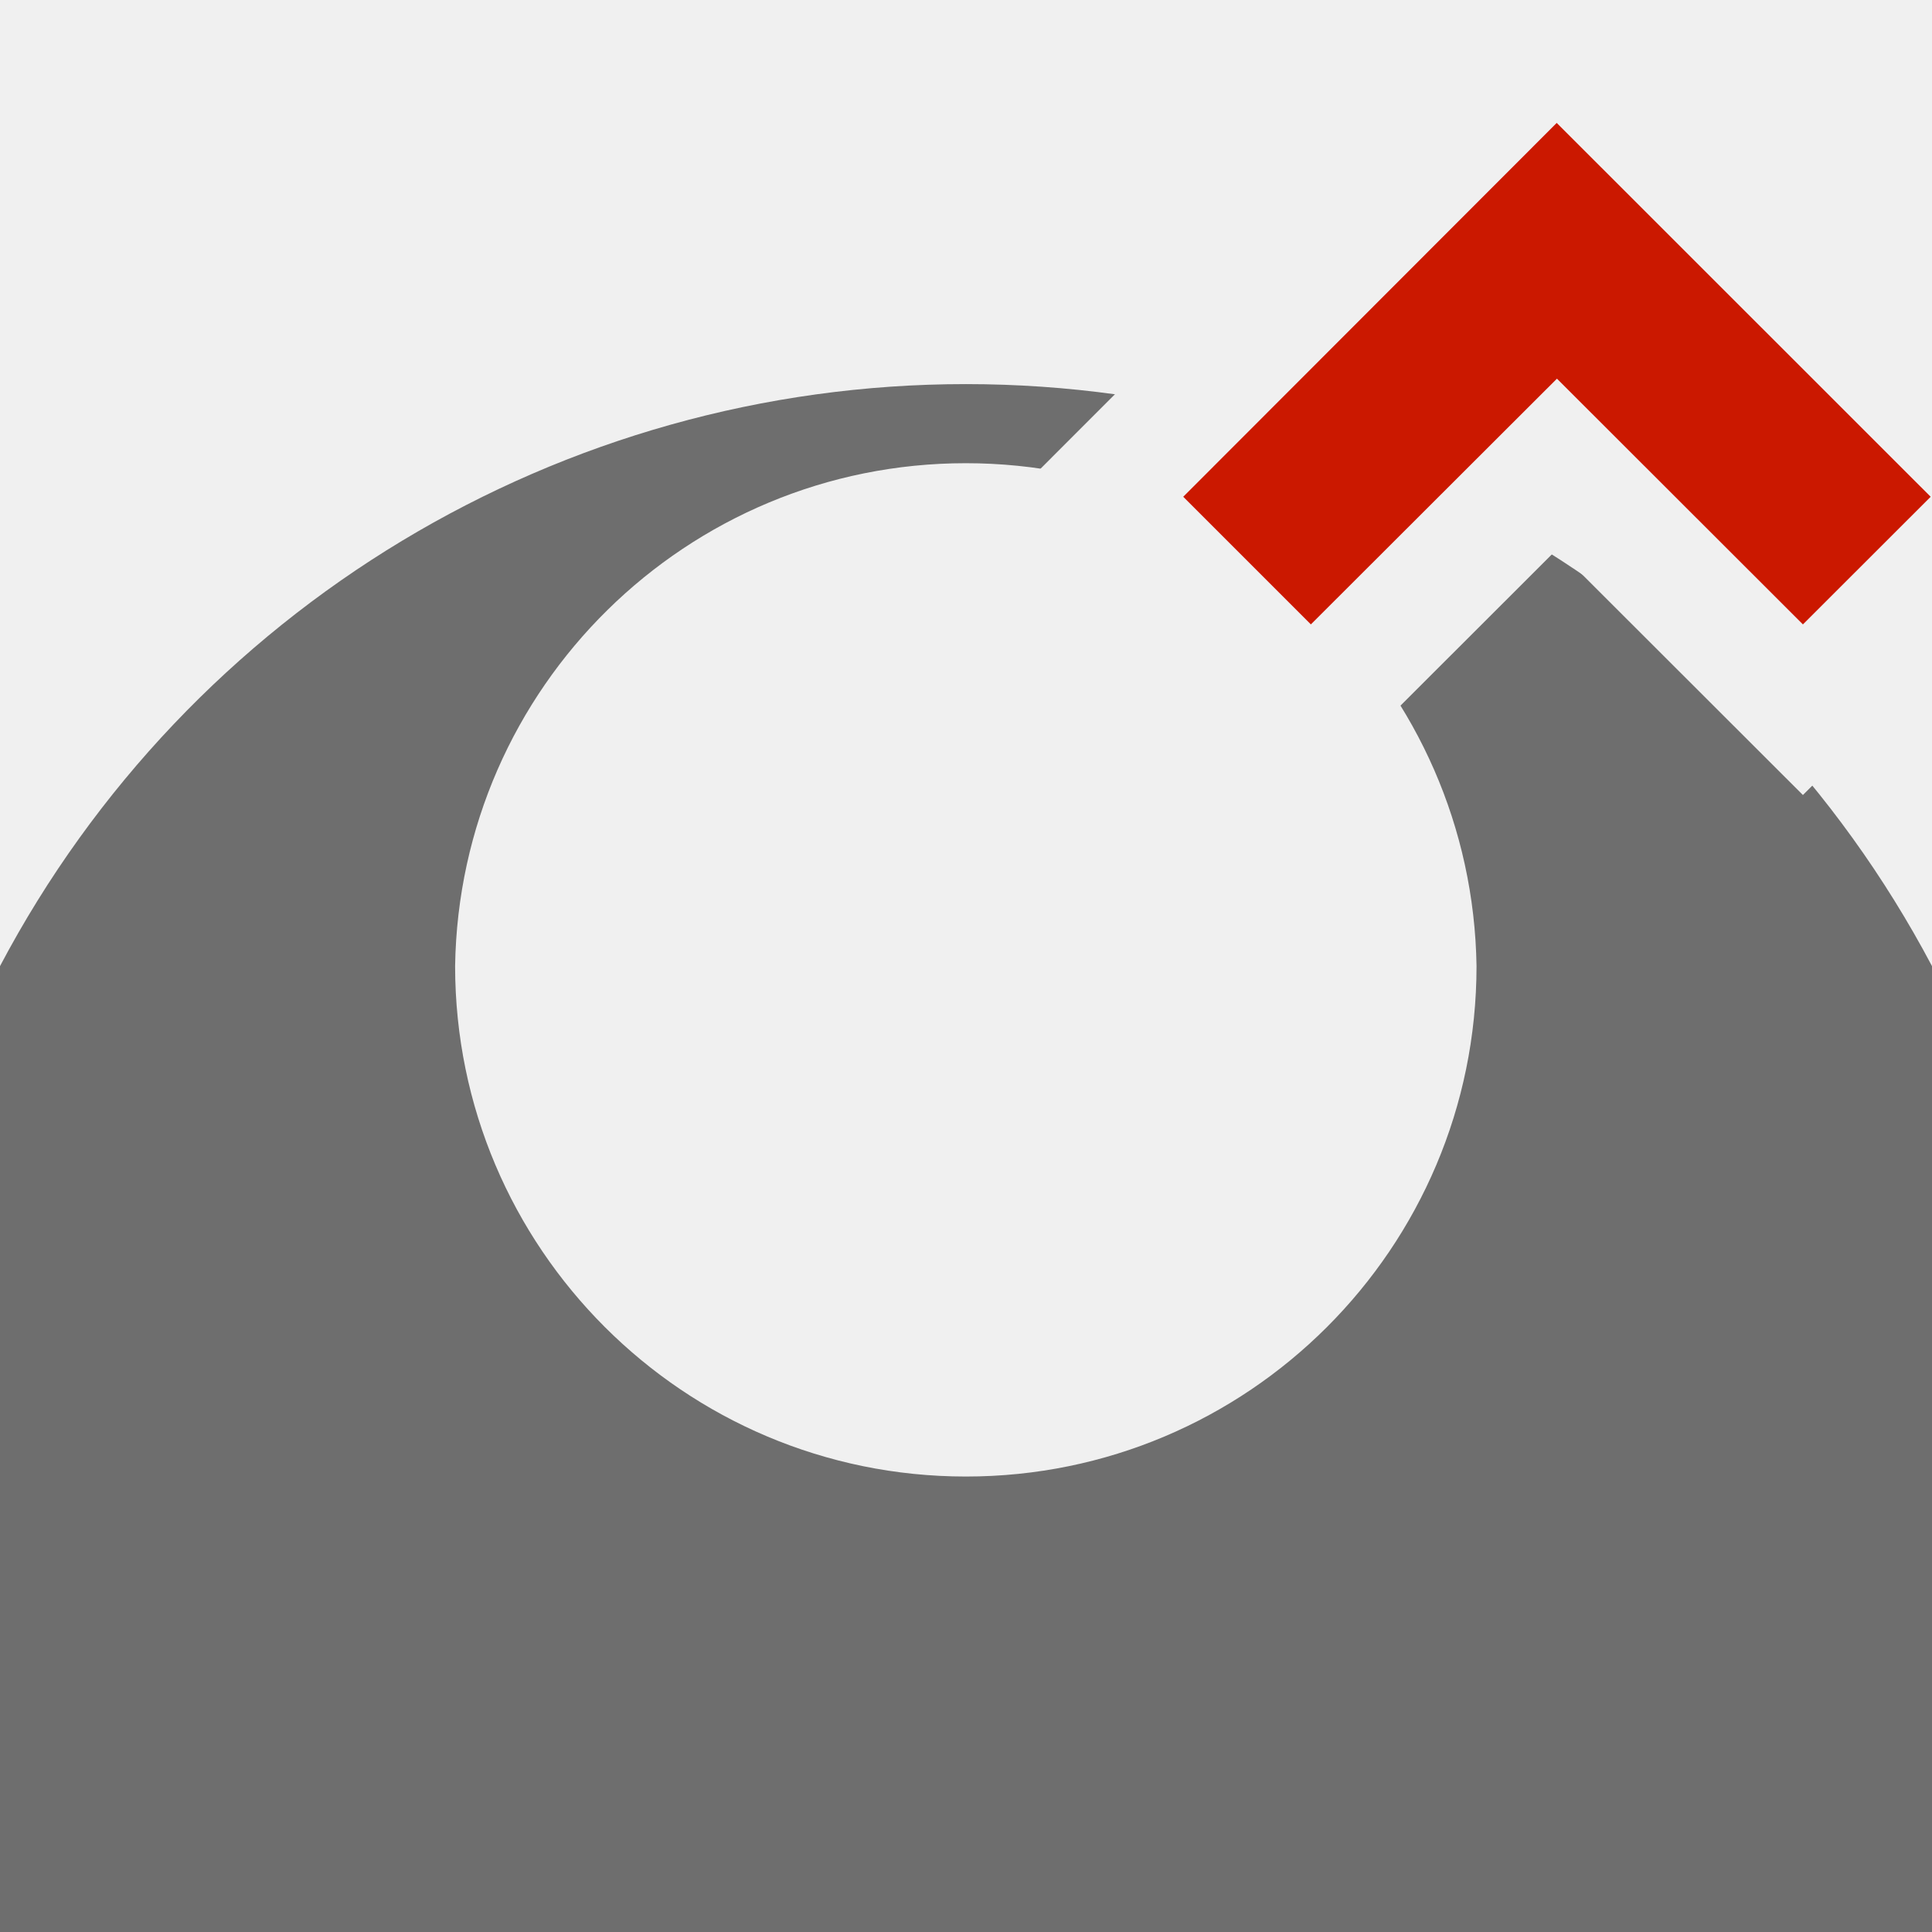
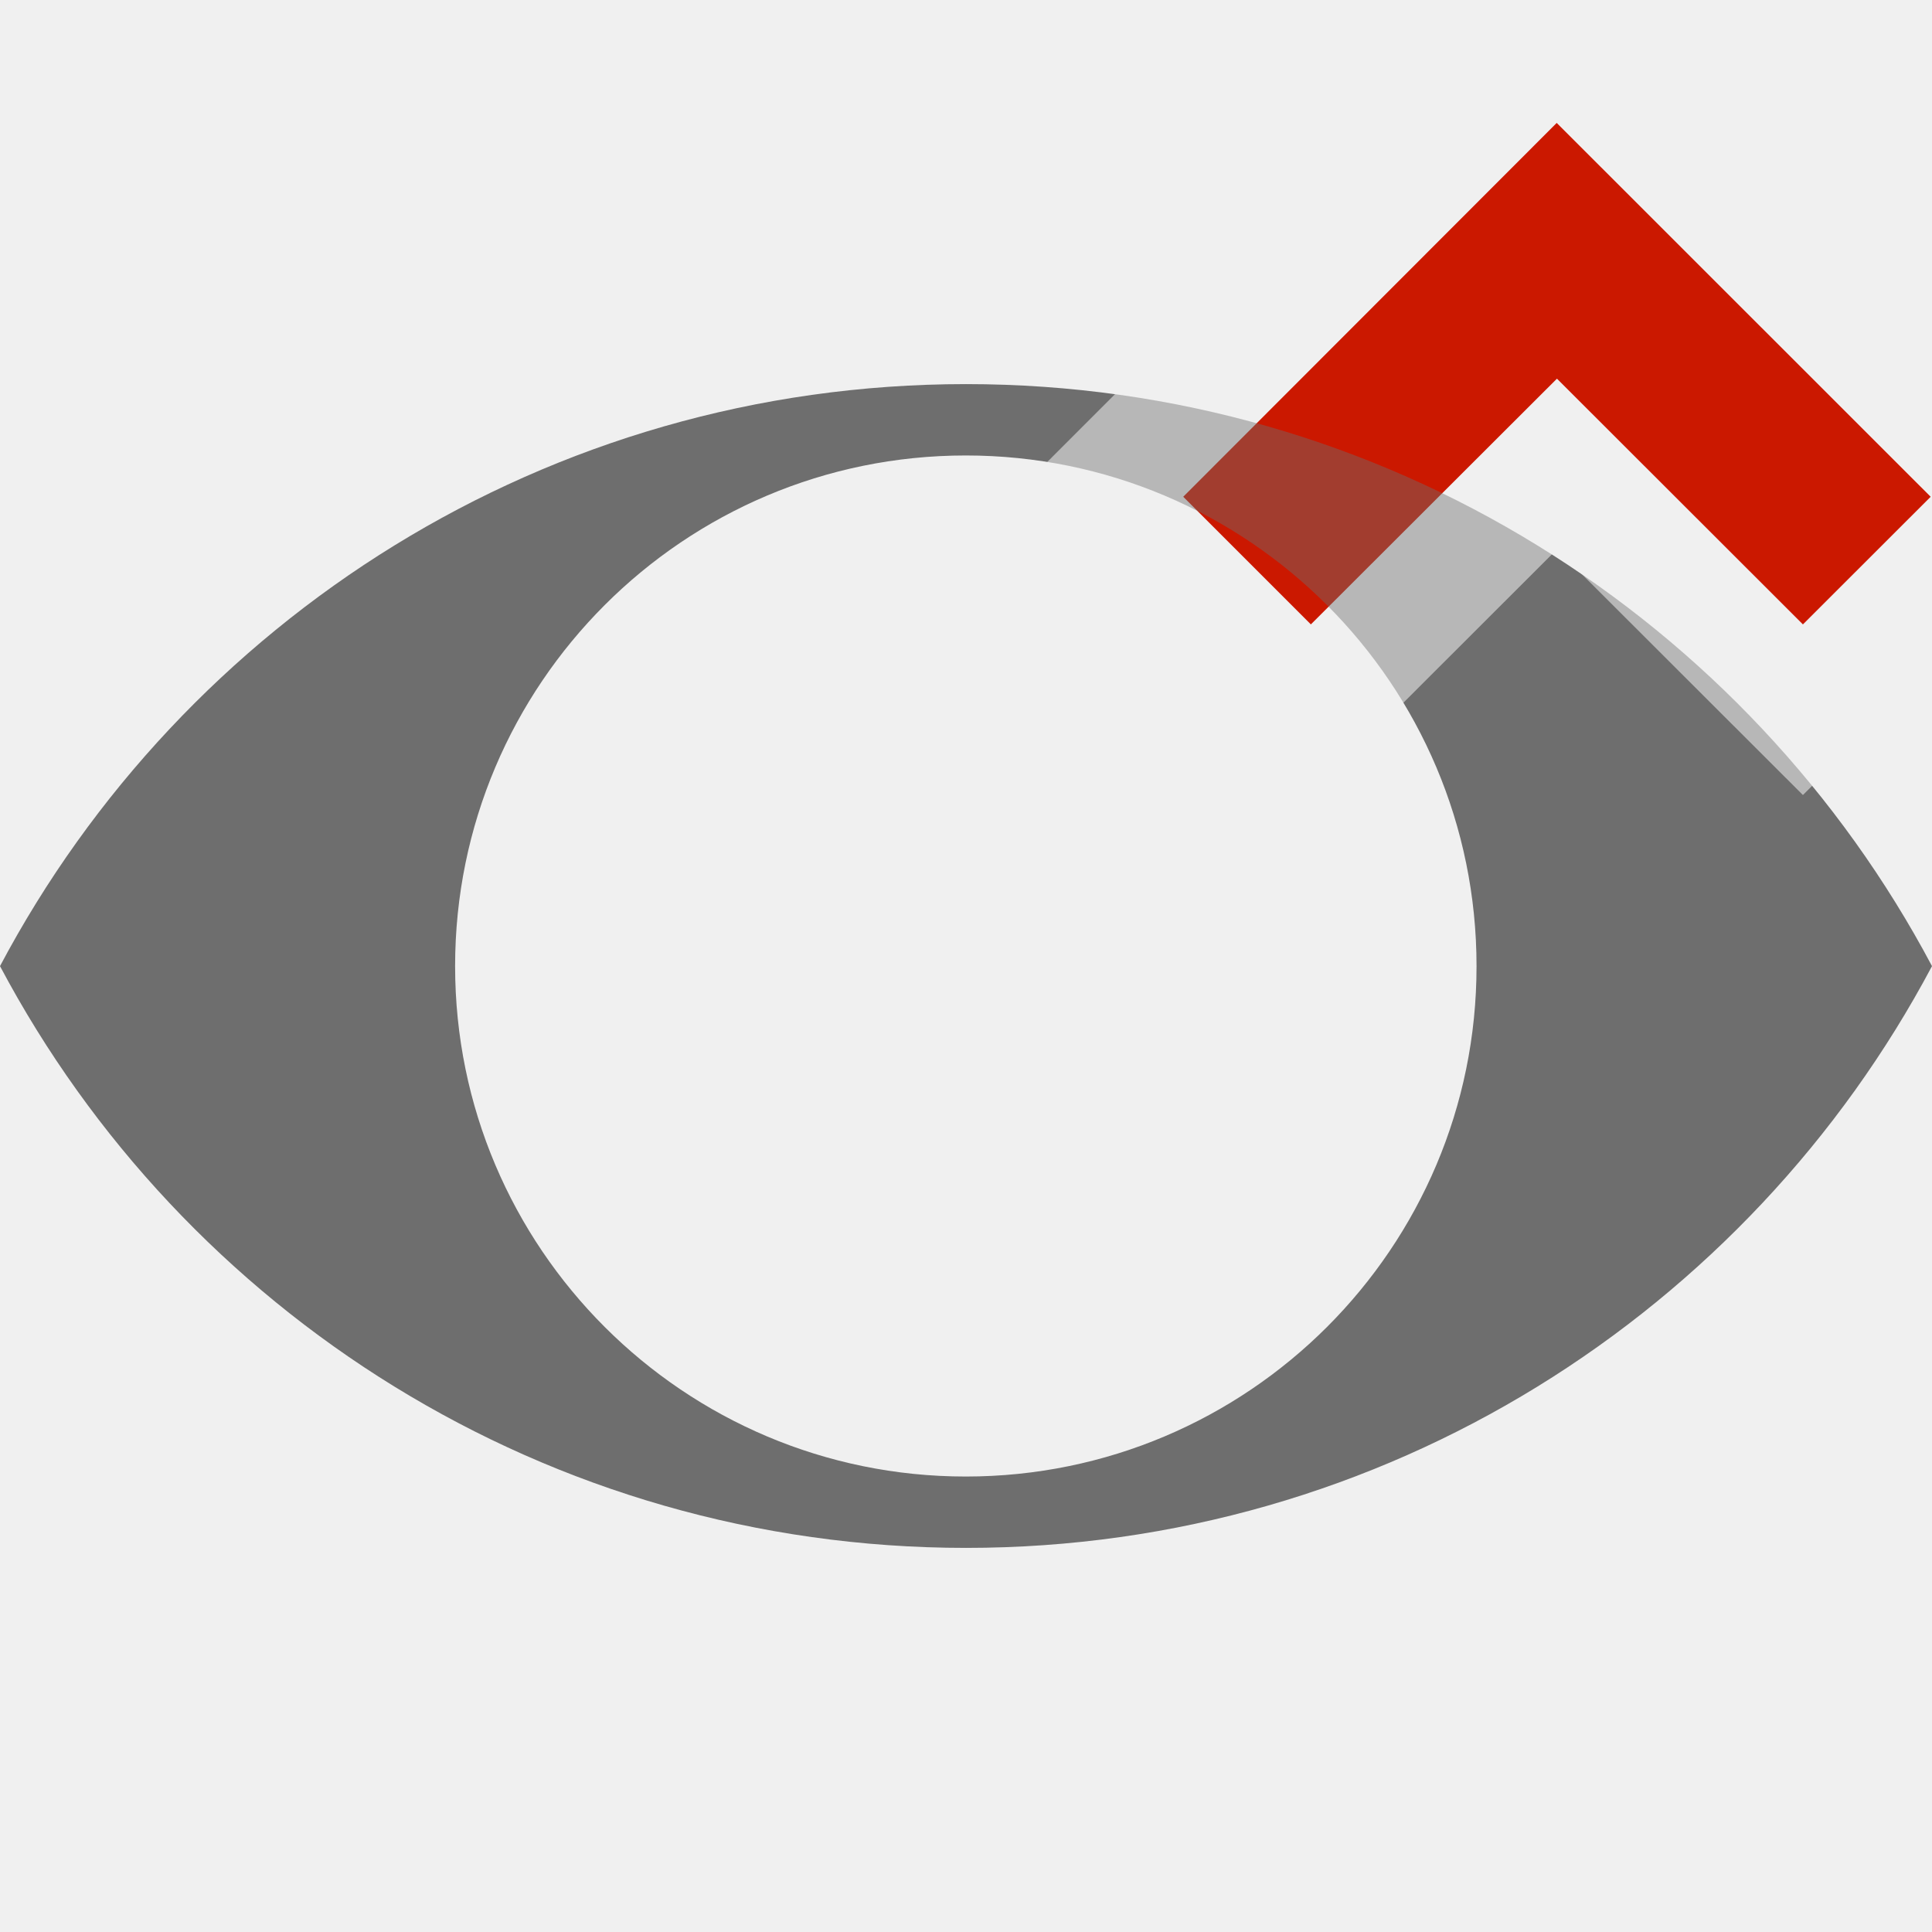
<svg xmlns="http://www.w3.org/2000/svg" width="16" height="16" viewBox="0 0 16 16" shape-rendering="geometricPrecision" fill="#6e6e6e">
  <defs>
    <mask id="a">
      <rect fill="#fff" width="100%" height="100%" />
-       <path fill="#000" d="M12.892-.396l-4.507 4.51 2.471 2.471 2.038-2.036 2.037 2.035 2.473-2.47z" />
+       <path d="M12.892-.396l-4.507 4.51 2.471 2.471 2.038-2.036 2.037 2.035 2.473-2.47z" />
    </mask>
  </defs>
  <path fill="#cb1800" d="M12.894 3.136l2.037 2.035 1.058-1.057-3.097-3.096-3.093 3.096 1.057 1.057z" />
-   <path d="M8 3.181a9.045 9.045 0 0 0-8 4.82 9.05 9.05 0 1 0 16 0 9.049 9.049 0 0 0-8-4.82zm-.002 9.047a4.23 4.23 0 0 1-4.229-4.227 4.23 4.23 0 0 1 8.459 0 4.228 4.228 0 0 1-4.23 4.227z" mask="url(#a)" />
+   <path d="M8 3.181c-3.471 0-6.48 1.953-8 4.82 1.52 2.865 4.529 4.818 8 4.818 3.469 0 6.479-1.953 8-4.818-1.521-2.867-4.531-4.82-8-4.82zm-.002 9.047c-2.334 0-4.229-1.893-4.229-4.227 0-2.336 1.895-4.229 4.229-4.229 2.336 0 4.23 1.893 4.23 4.229.001 2.334-1.894 4.227-4.23 4.227z" mask="url(#a)" />
</svg>
